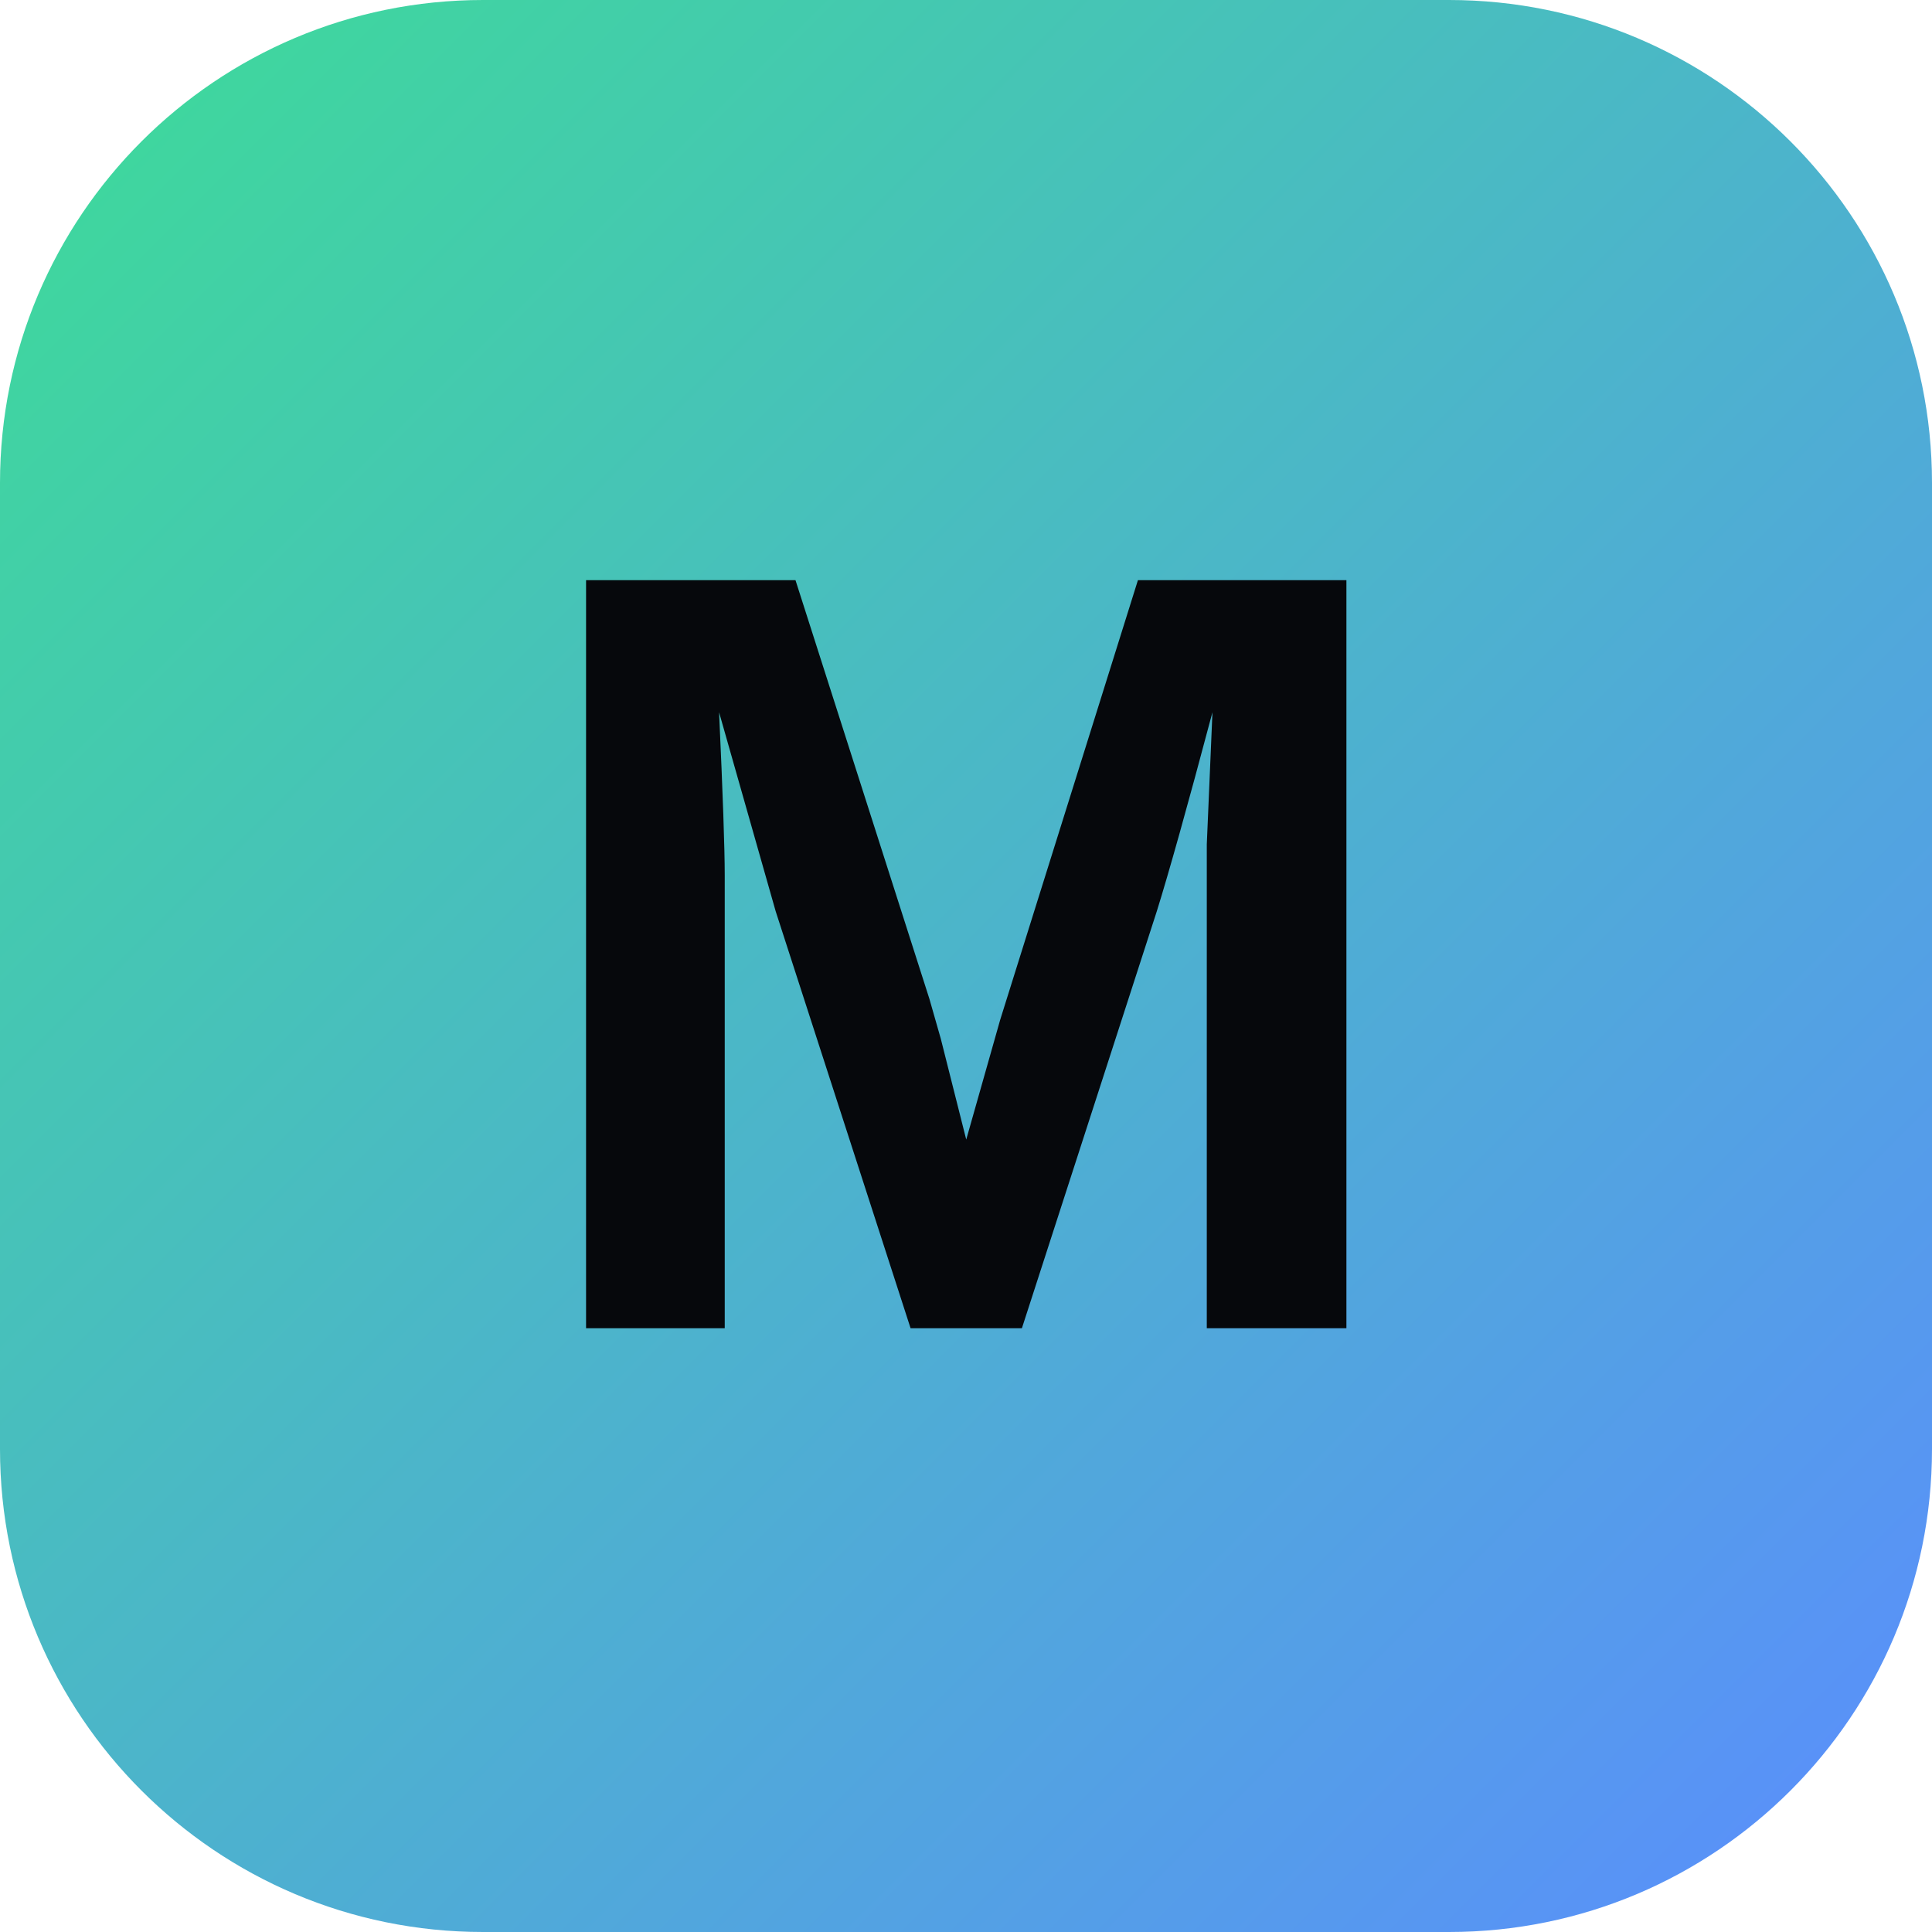
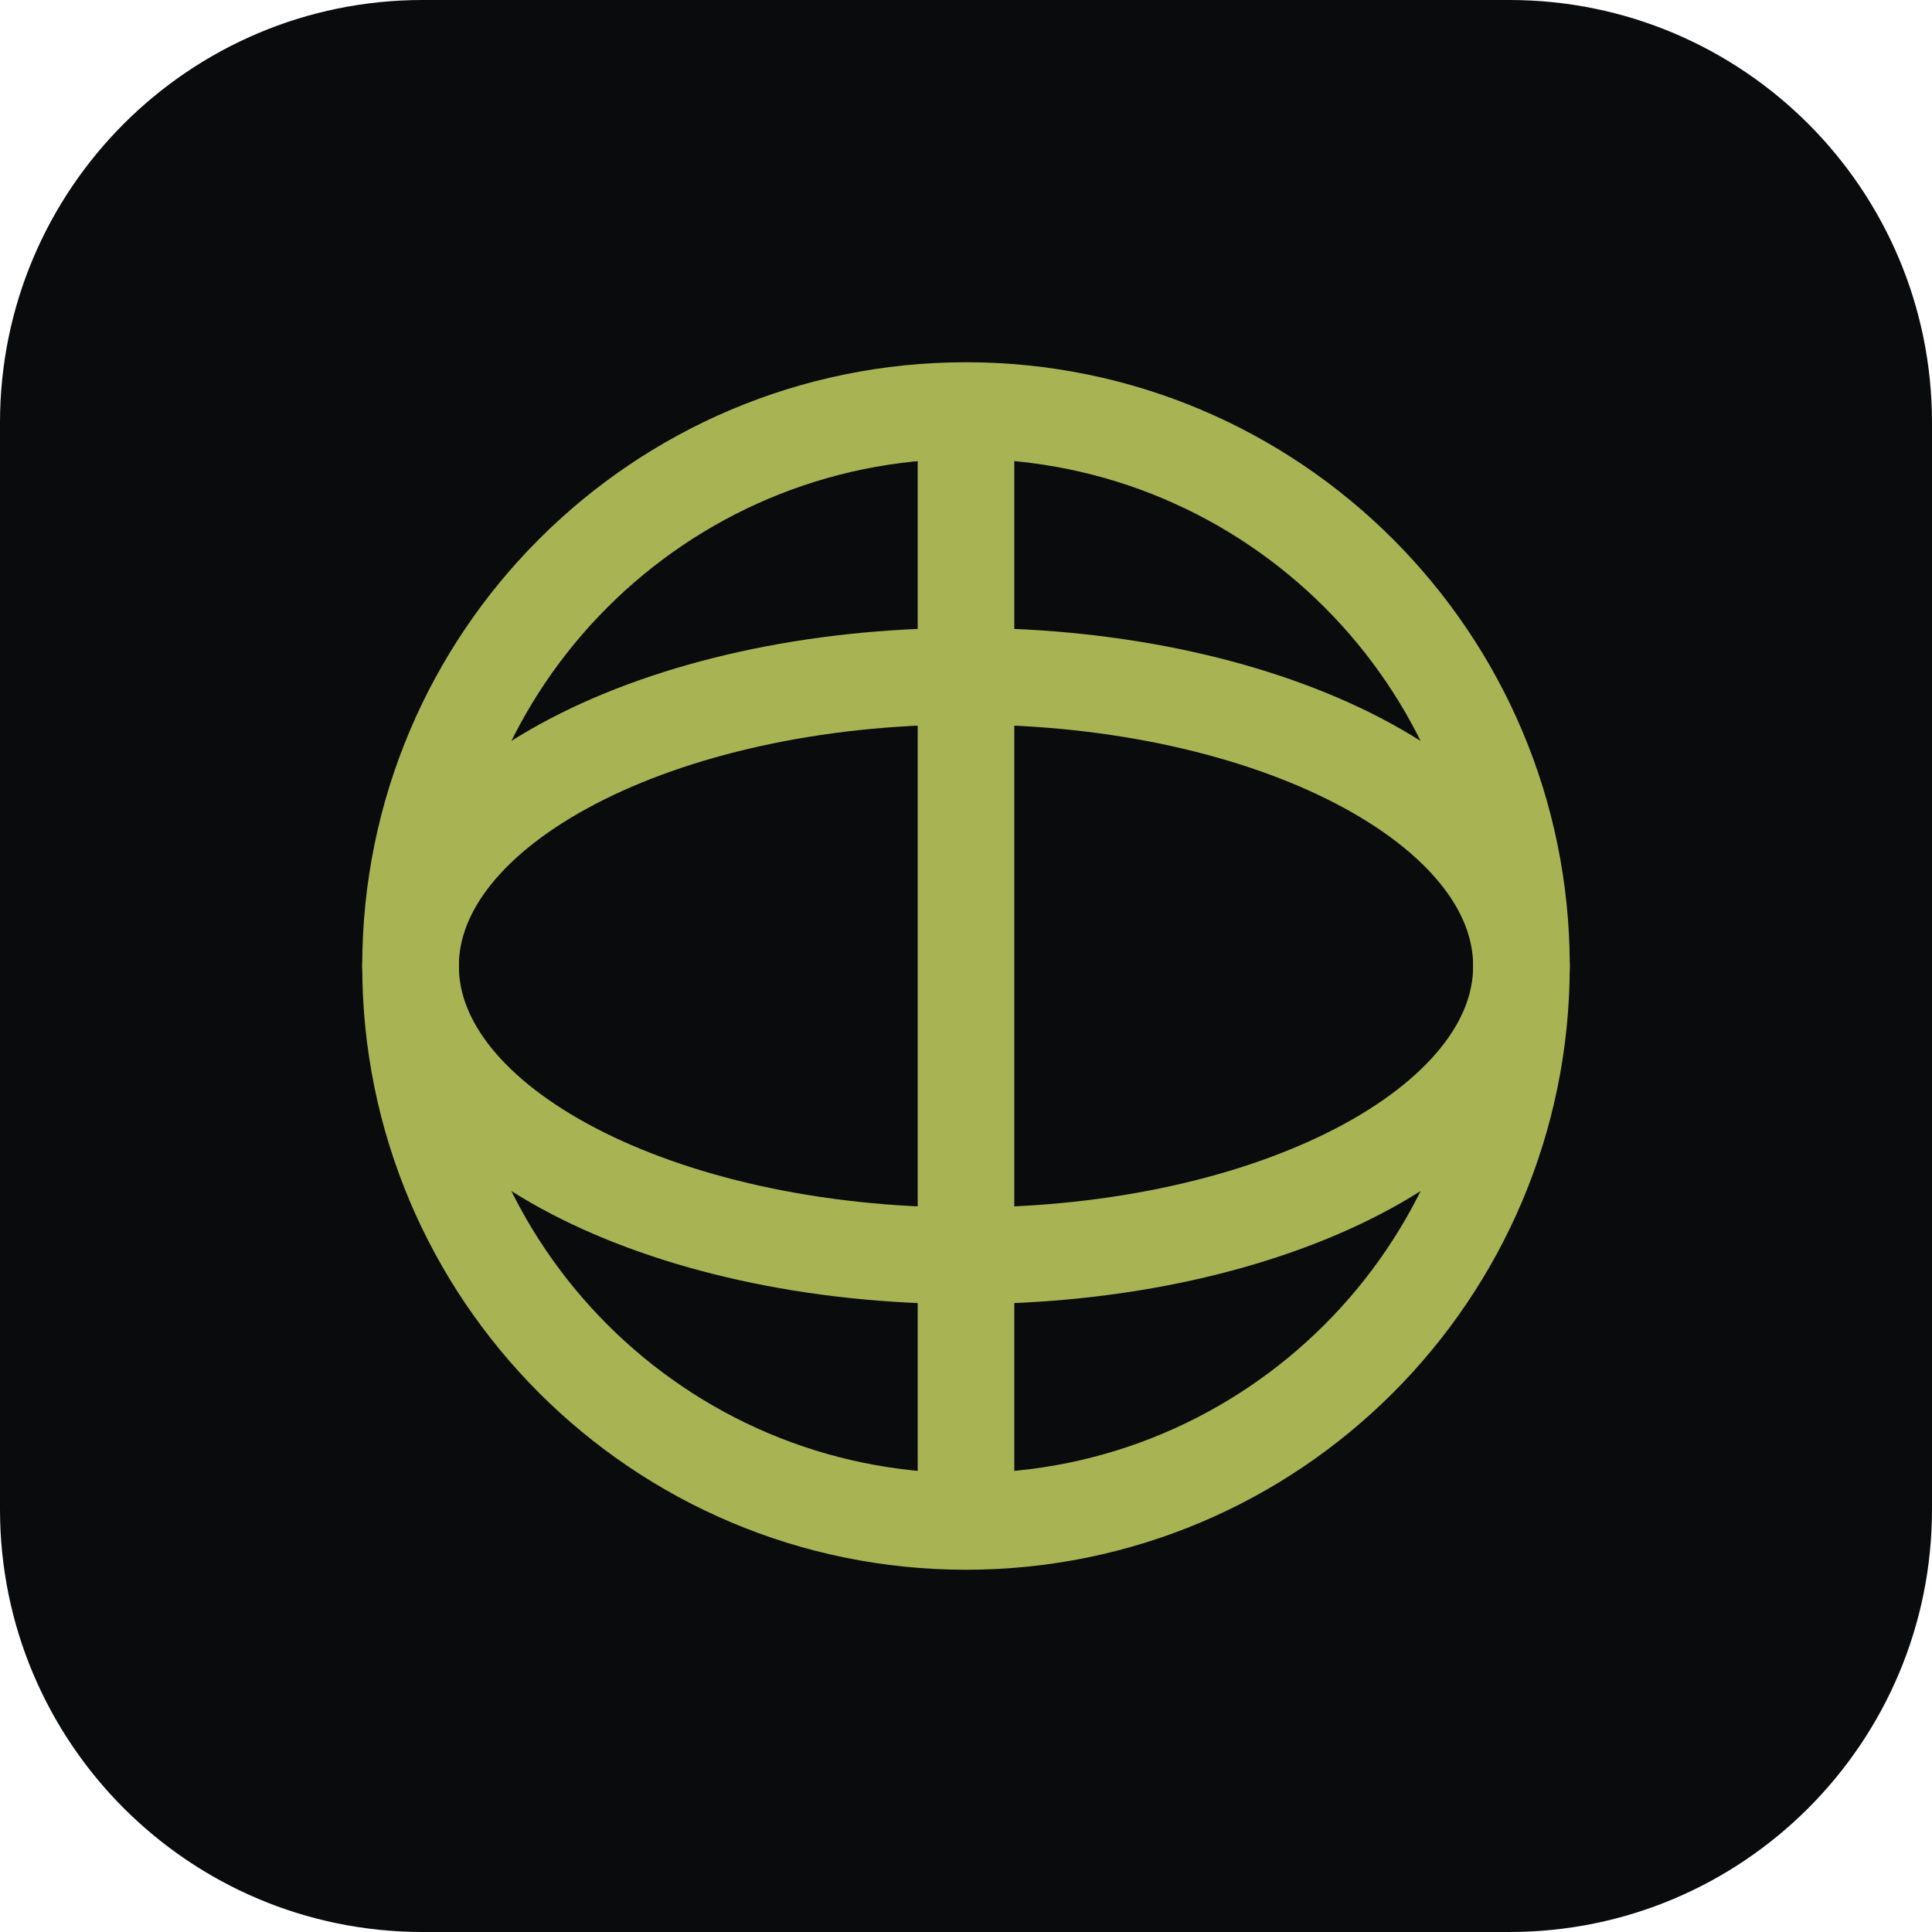
<svg xmlns="http://www.w3.org/2000/svg" viewBox="0 0 32 32">
-   <defs>
-     <linearGradient id="g" x1="0" y1="0" x2="1" y2="1">
-       <stop offset="0%" stop-color="#3ddc97" />
-       <stop offset="100%" stop-color="#5b8cff" />
-     </linearGradient>
-   </defs>
-   <rect width="32" height="32" rx="8" fill="url(#g)" />
-   <text x="16" y="22" font-family="Arial, sans-serif" font-weight="800" font-size="18" text-anchor="middle" fill="#06080c">M</text>
+   <rect width="32" height="32" rx="7" fill="#0A0B0D" />
+   <g transform="translate(5.2, 5.2)" fill="none" stroke="#A8B454" stroke-width="1.6">
+     <circle cx="10.8" cy="10.8" r="9.2" />
+     <line x1="10.8" y1="1.6" x2="10.8" y2="20" />
+     <path d="M1.6 10.8 A9.2 4.8 0 0 0 20 10.8" />
+     <path d="M1.6 10.8 A9.2 4.8 0 0 1 20 10.8" />
+   </g>
</svg>
